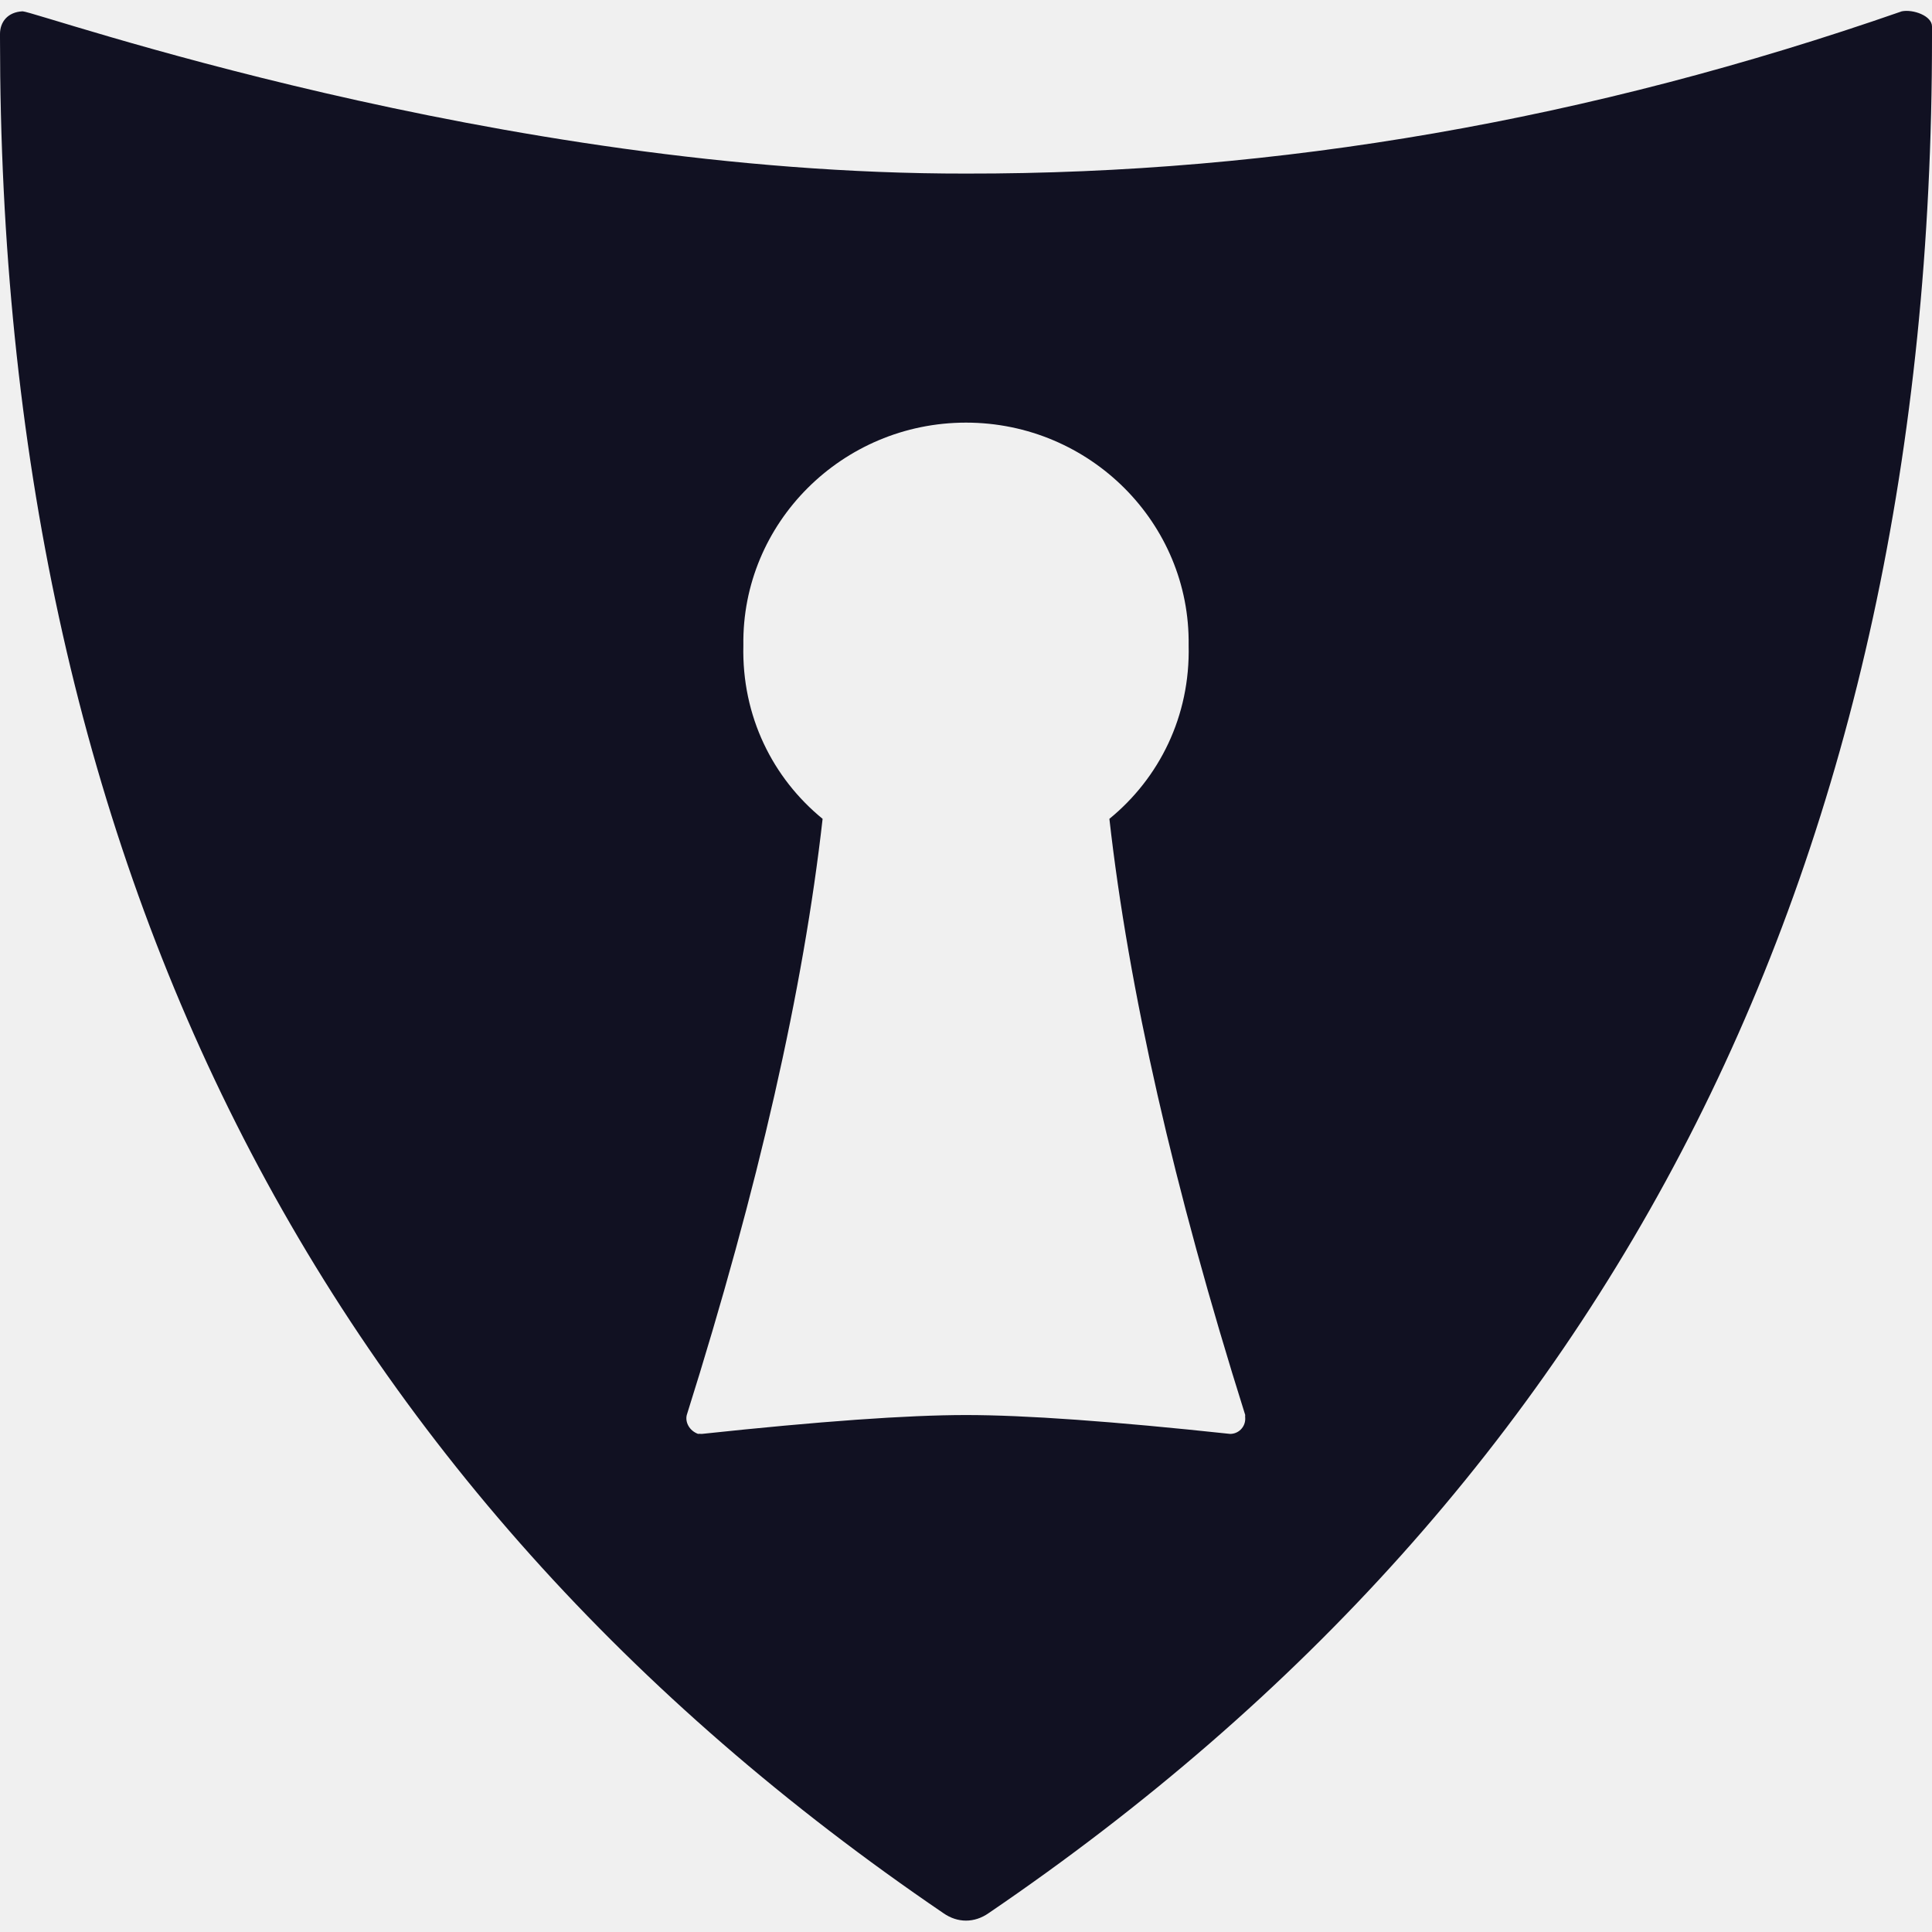
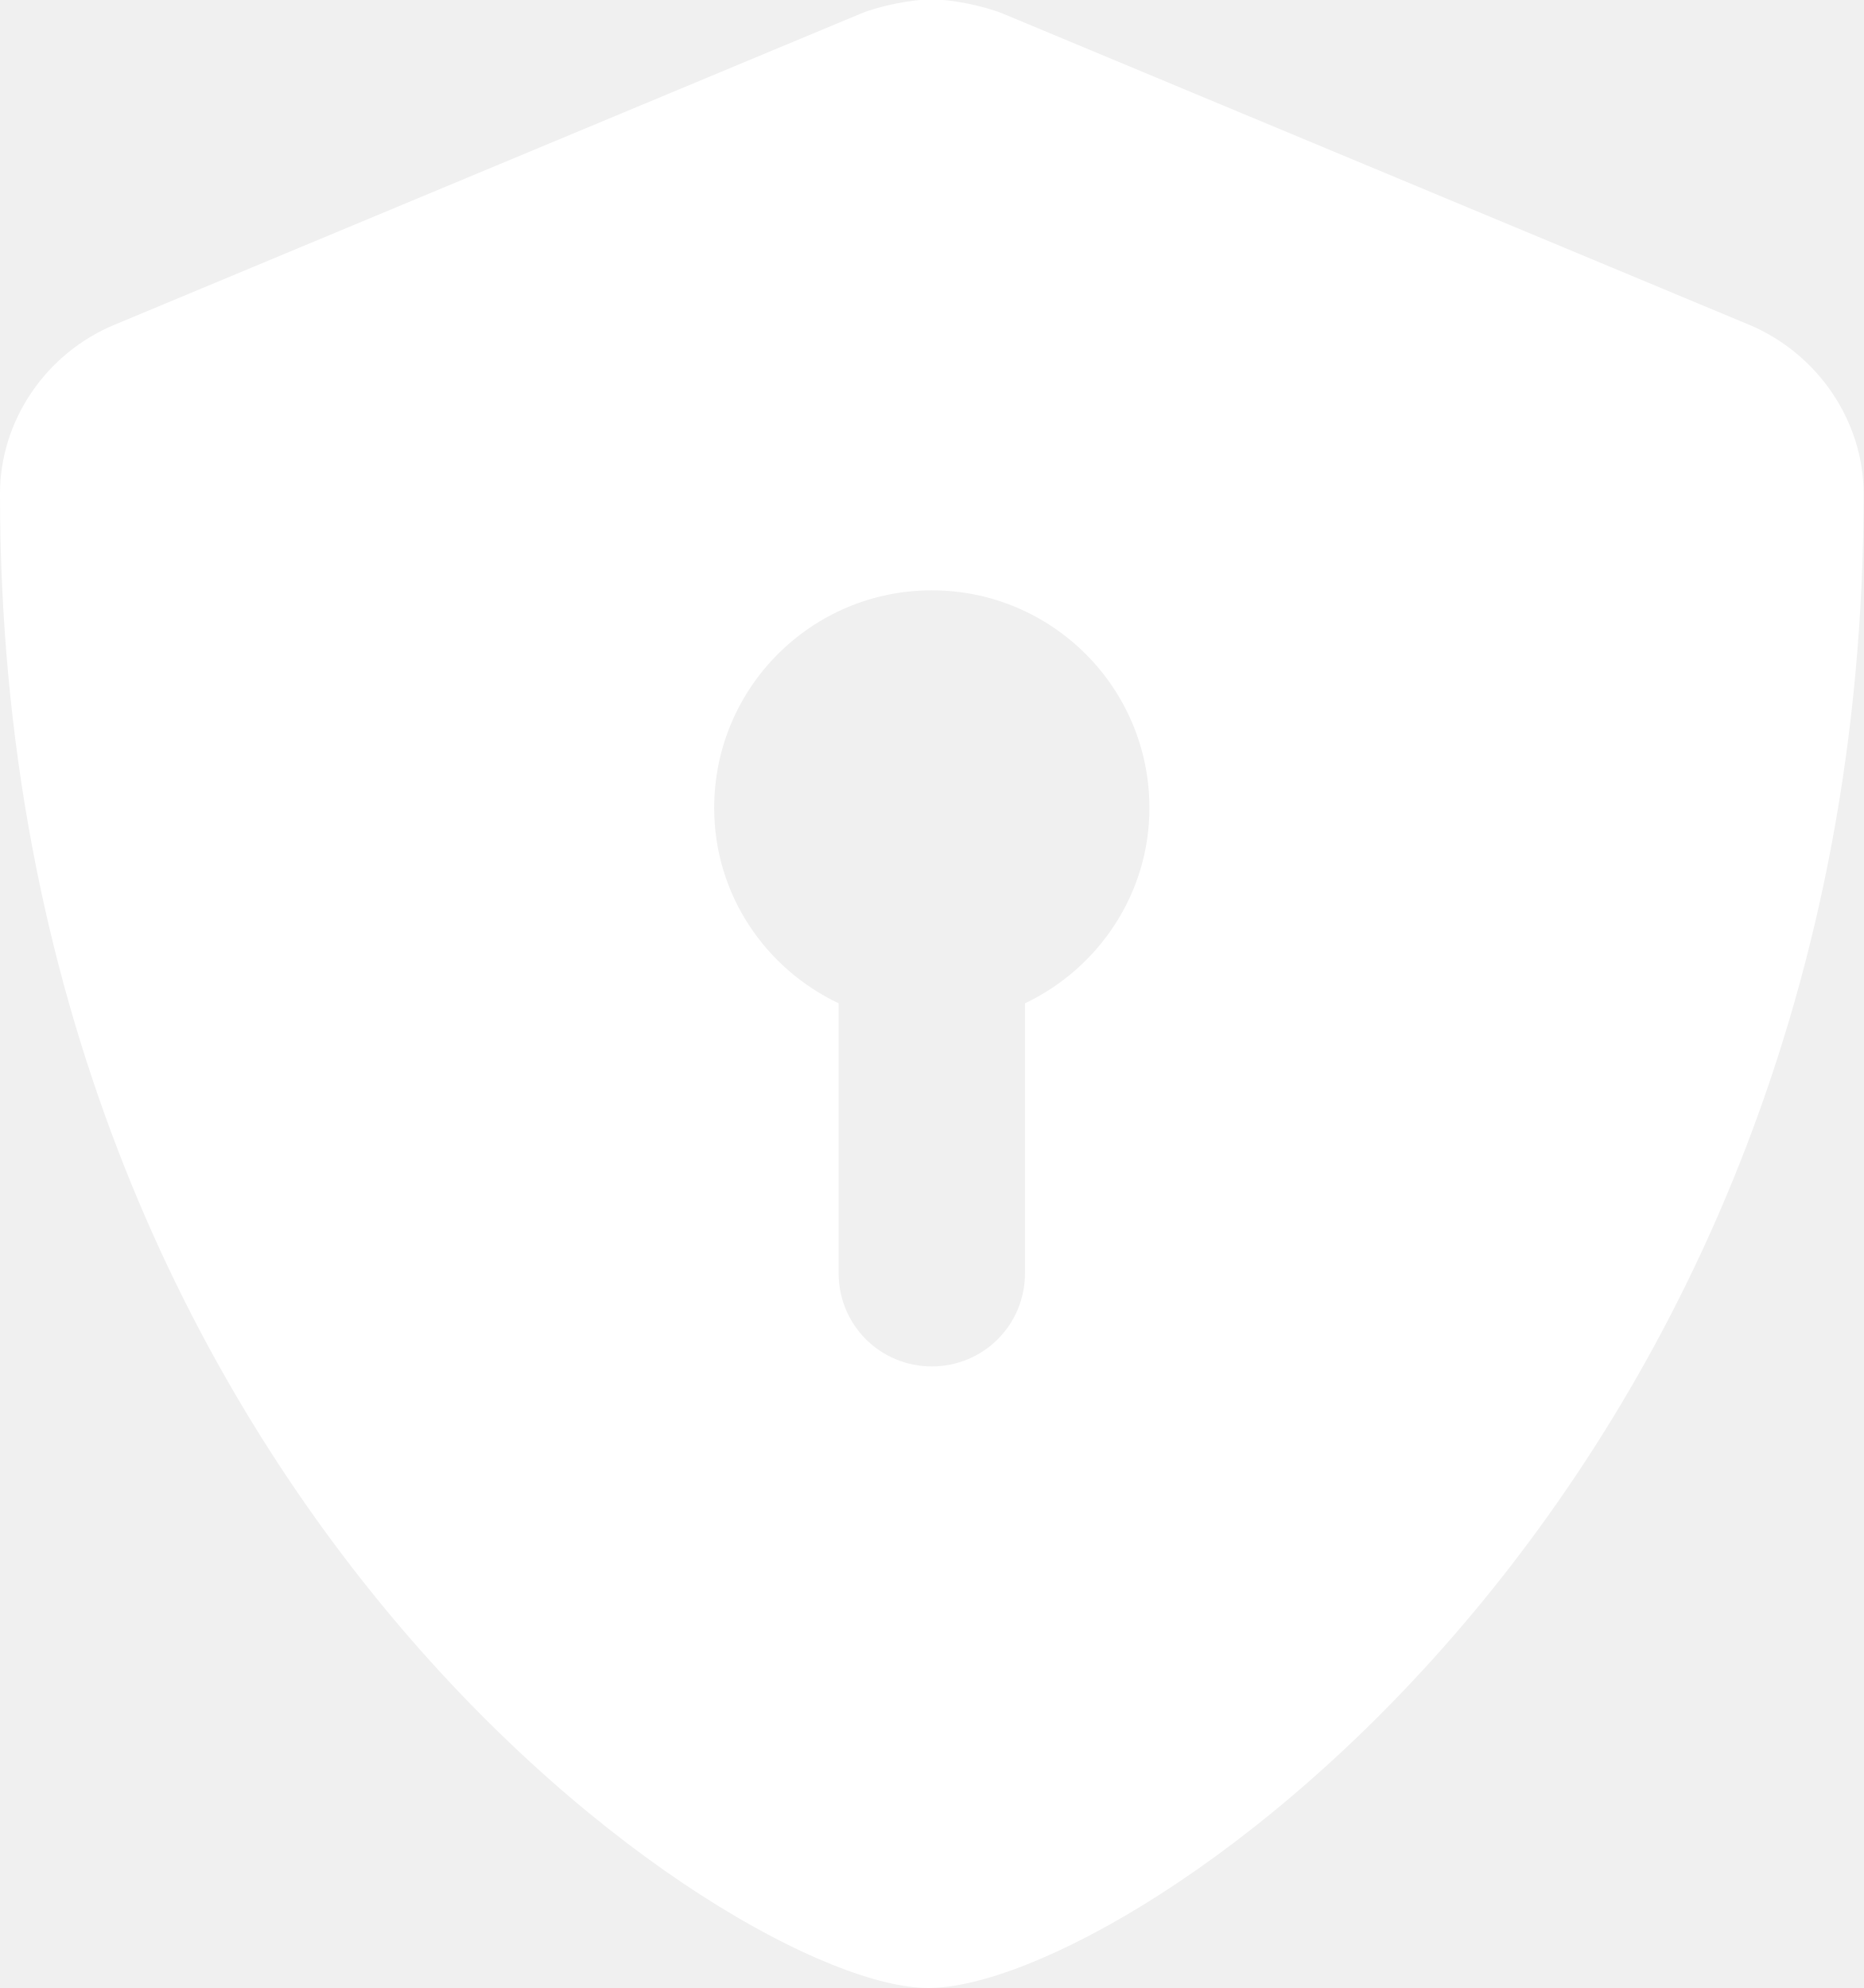
- <svg xmlns="http://www.w3.org/2000/svg" width="512px" height="512px" viewBox="0 0 512 512" version="1.1">
-   <g id="shield" stroke="none" stroke-width="1" fill="none" fill-rule="evenodd">
-     <g id="Shield-Dark" transform="translate(0, 3)" fill="#111122">
-       <path d="M262,504 C258.233,506.644 253.767,506.644 250,504 C83.457,390.672 8.24564807e-06,224.886 0,7 L0,6 C0,2.87 2,0.183 6,5.58997293e-14 C10,0.183 131.985,43.173 256,43 C338.677,43.115 421.343,28.782 504,5.58997293e-14 C506.998,-0.596 512,1.183 512,4 L512,7 C512,224.886 428.543,390.672 262,504 Z M197,168 C196.537,186.841 204.831,203.244 218,214 C212.916,259.067 201.021,311.616 182,372 C181.524,373.913 182.697,376.157 185,377 C185.191,376.938 185.593,377 186,377 C217.149,373.667 240.512,372 256,372 C271.624,372 294.929,373.667 326,377 C328.21,377 330,375.209 330,373 C330,372.595 329.938,372.192 330,372 C310.98,311.616 299.085,259.067 294,214 C307.17,203.244 315.464,186.841 315,168 C315.464,135.639 288.841,109 256,109 C223.16,109 196.537,135.639 197,168 Z" id="Shape" />
-     </g>
+ <svg xmlns="http://www.w3.org/2000/svg" version="1.1" x="0px" y="0px" width="310px" height="330.7px" viewBox="0 0 310 330.7" style="overflow:visible;enable-background:new 0 0 310 330.7;" xml:space="preserve">
+   <defs>
+ </defs>
+   <g>
+     <path style="fill:#FFFFFF;" d="M290.9,54l-124-51.7c-3.2-1.3-8.5-2.4-11.9-2.4c-3.4,0-8.8,1.1-11.9,2.4l-124,51.7         C7.5,58.8,0,70.1,0,82.1c0,166.7,122.2,248.6,154.4,248.6C188,330.7,310,247.9,310,82.1C310,70.1,302.4,58.8,290.9,54z          M170.5,166.9v44.9c0,8.6-6.9,15.5-15.5,15.5s-15.5-6.9-15.5-15.5v-44.9c-12.2-5.8-20.7-18.1-20.7-32.5c0-20,16.2-36.2,36.2-36.2         s36.2,16.2,36.2,36.2C191.2,148.7,182.7,161.1,170.5,166.9z" />
  </g>
</svg>
